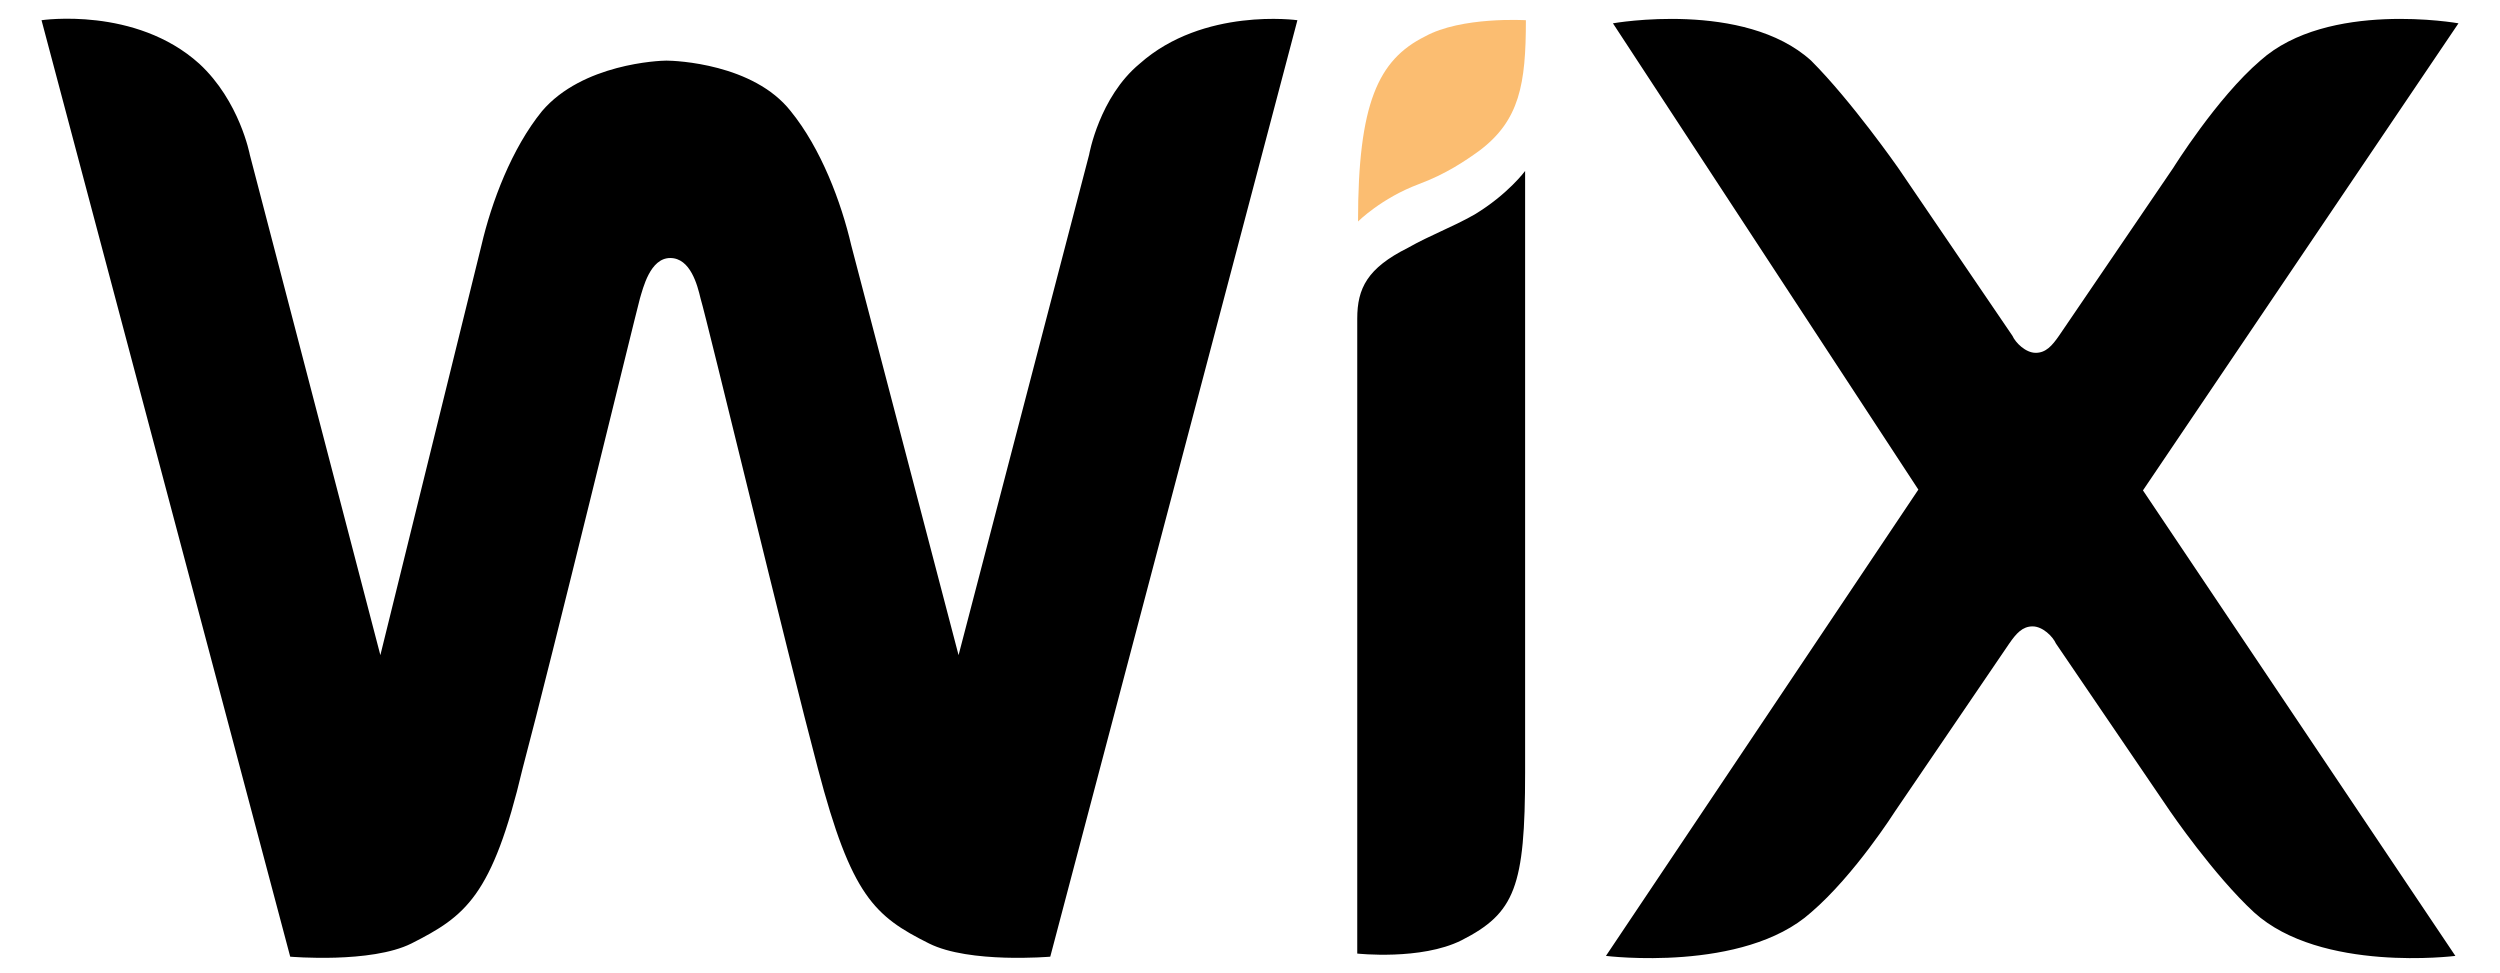
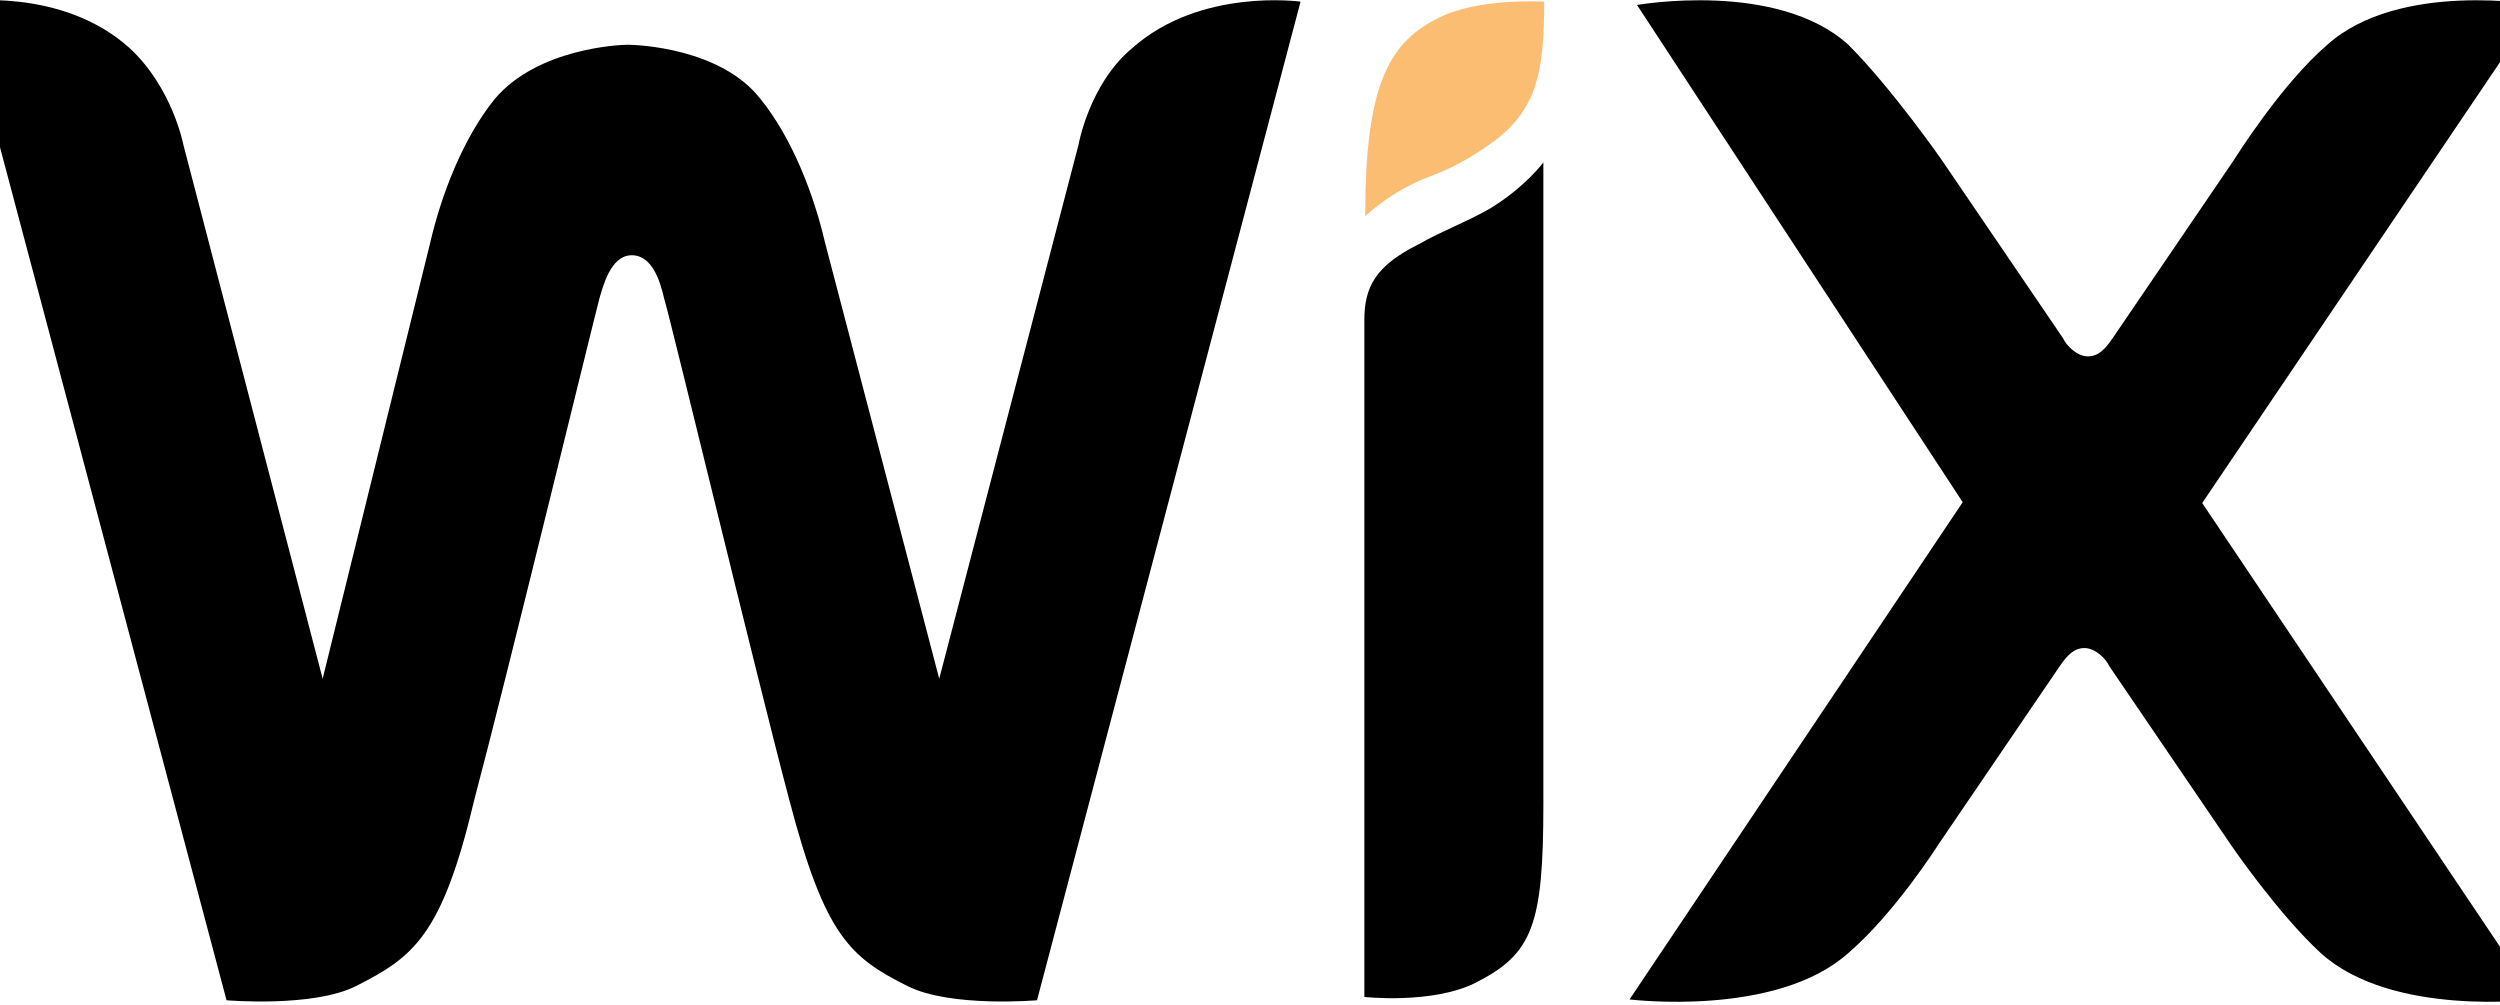
- <svg xmlns="http://www.w3.org/2000/svg" height="973" width="2500" viewBox="0 -2.4 311 125.2">
+ <svg xmlns="http://www.w3.org/2000/svg" height="1000" width="2489" viewBox="4.665 0.004 301.67 121.194">
  <path d="M178 2.3c-6 3-8.6 8.6-8.6 23.8 0 0 3-3 7.8-4.8 3.5-1.3 6-3 7.8-4.3 5.2-3.9 6-8.6 6-16.8-.1 0-8.3-.5-13 2.1z" fill="#fbbd71" />
  <path d="M141.3 5.8c-5.2 4.3-6.5 11.7-6.5 11.7L118 81.9l-13.8-52.7c-1.3-5.6-3.9-12.5-7.8-17.3-4.8-6.1-14.8-6.5-16-6.5-.9 0-10.8.4-16 6.5-3.9 4.8-6.5 11.7-7.8 17.3l-13 52.7-16.8-64.4s-1.3-6.9-6.5-11.7C12.1-1.6 0 .2 0 .2l32 120.5s10.4.9 15.6-1.7c6.9-3.5 10.4-6 14.3-22.5C65.8 81.8 76.2 39 77 36c.4-1.3 1.3-5.2 3.9-5.2s3.5 3.5 3.9 5.2c.9 3 11.2 45.8 15.1 60.5 4.3 16.4 7.3 19 14.3 22.5 5.2 2.6 15.6 1.7 15.6 1.7L161.6.2s-12.1-1.7-20.3 5.6zM190.9 19.6s-2.2 3-6.5 5.6c-3 1.7-5.6 2.6-8.6 4.3-5.2 2.6-6.5 5.2-6.5 9.1V120.3s8.2.9 13.4-1.7c6.9-3.5 8.2-6.9 8.2-21.6V24.4zM270.4 60.7L311 .6s-16.8-3-25.5 4.8c-5.6 4.8-11.2 13.8-11.2 13.8l-14.7 21.6c-.9 1.3-1.7 2.2-3 2.2s-2.6-1.3-3-2.2l-14.7-21.6s-6-8.6-11.2-13.8C219.1-2.4 202.2.6 202.2.6l39.3 60-40.2 60s17.7 2.2 26.4-5.6c5.6-4.8 10.8-13 10.8-13l14.7-21.6c.9-1.3 1.7-2.2 3-2.2s2.6 1.3 3 2.2l14.7 21.6s5.6 8.2 10.8 13c8.6 7.8 25.9 5.6 25.9 5.6z" />
</svg>
